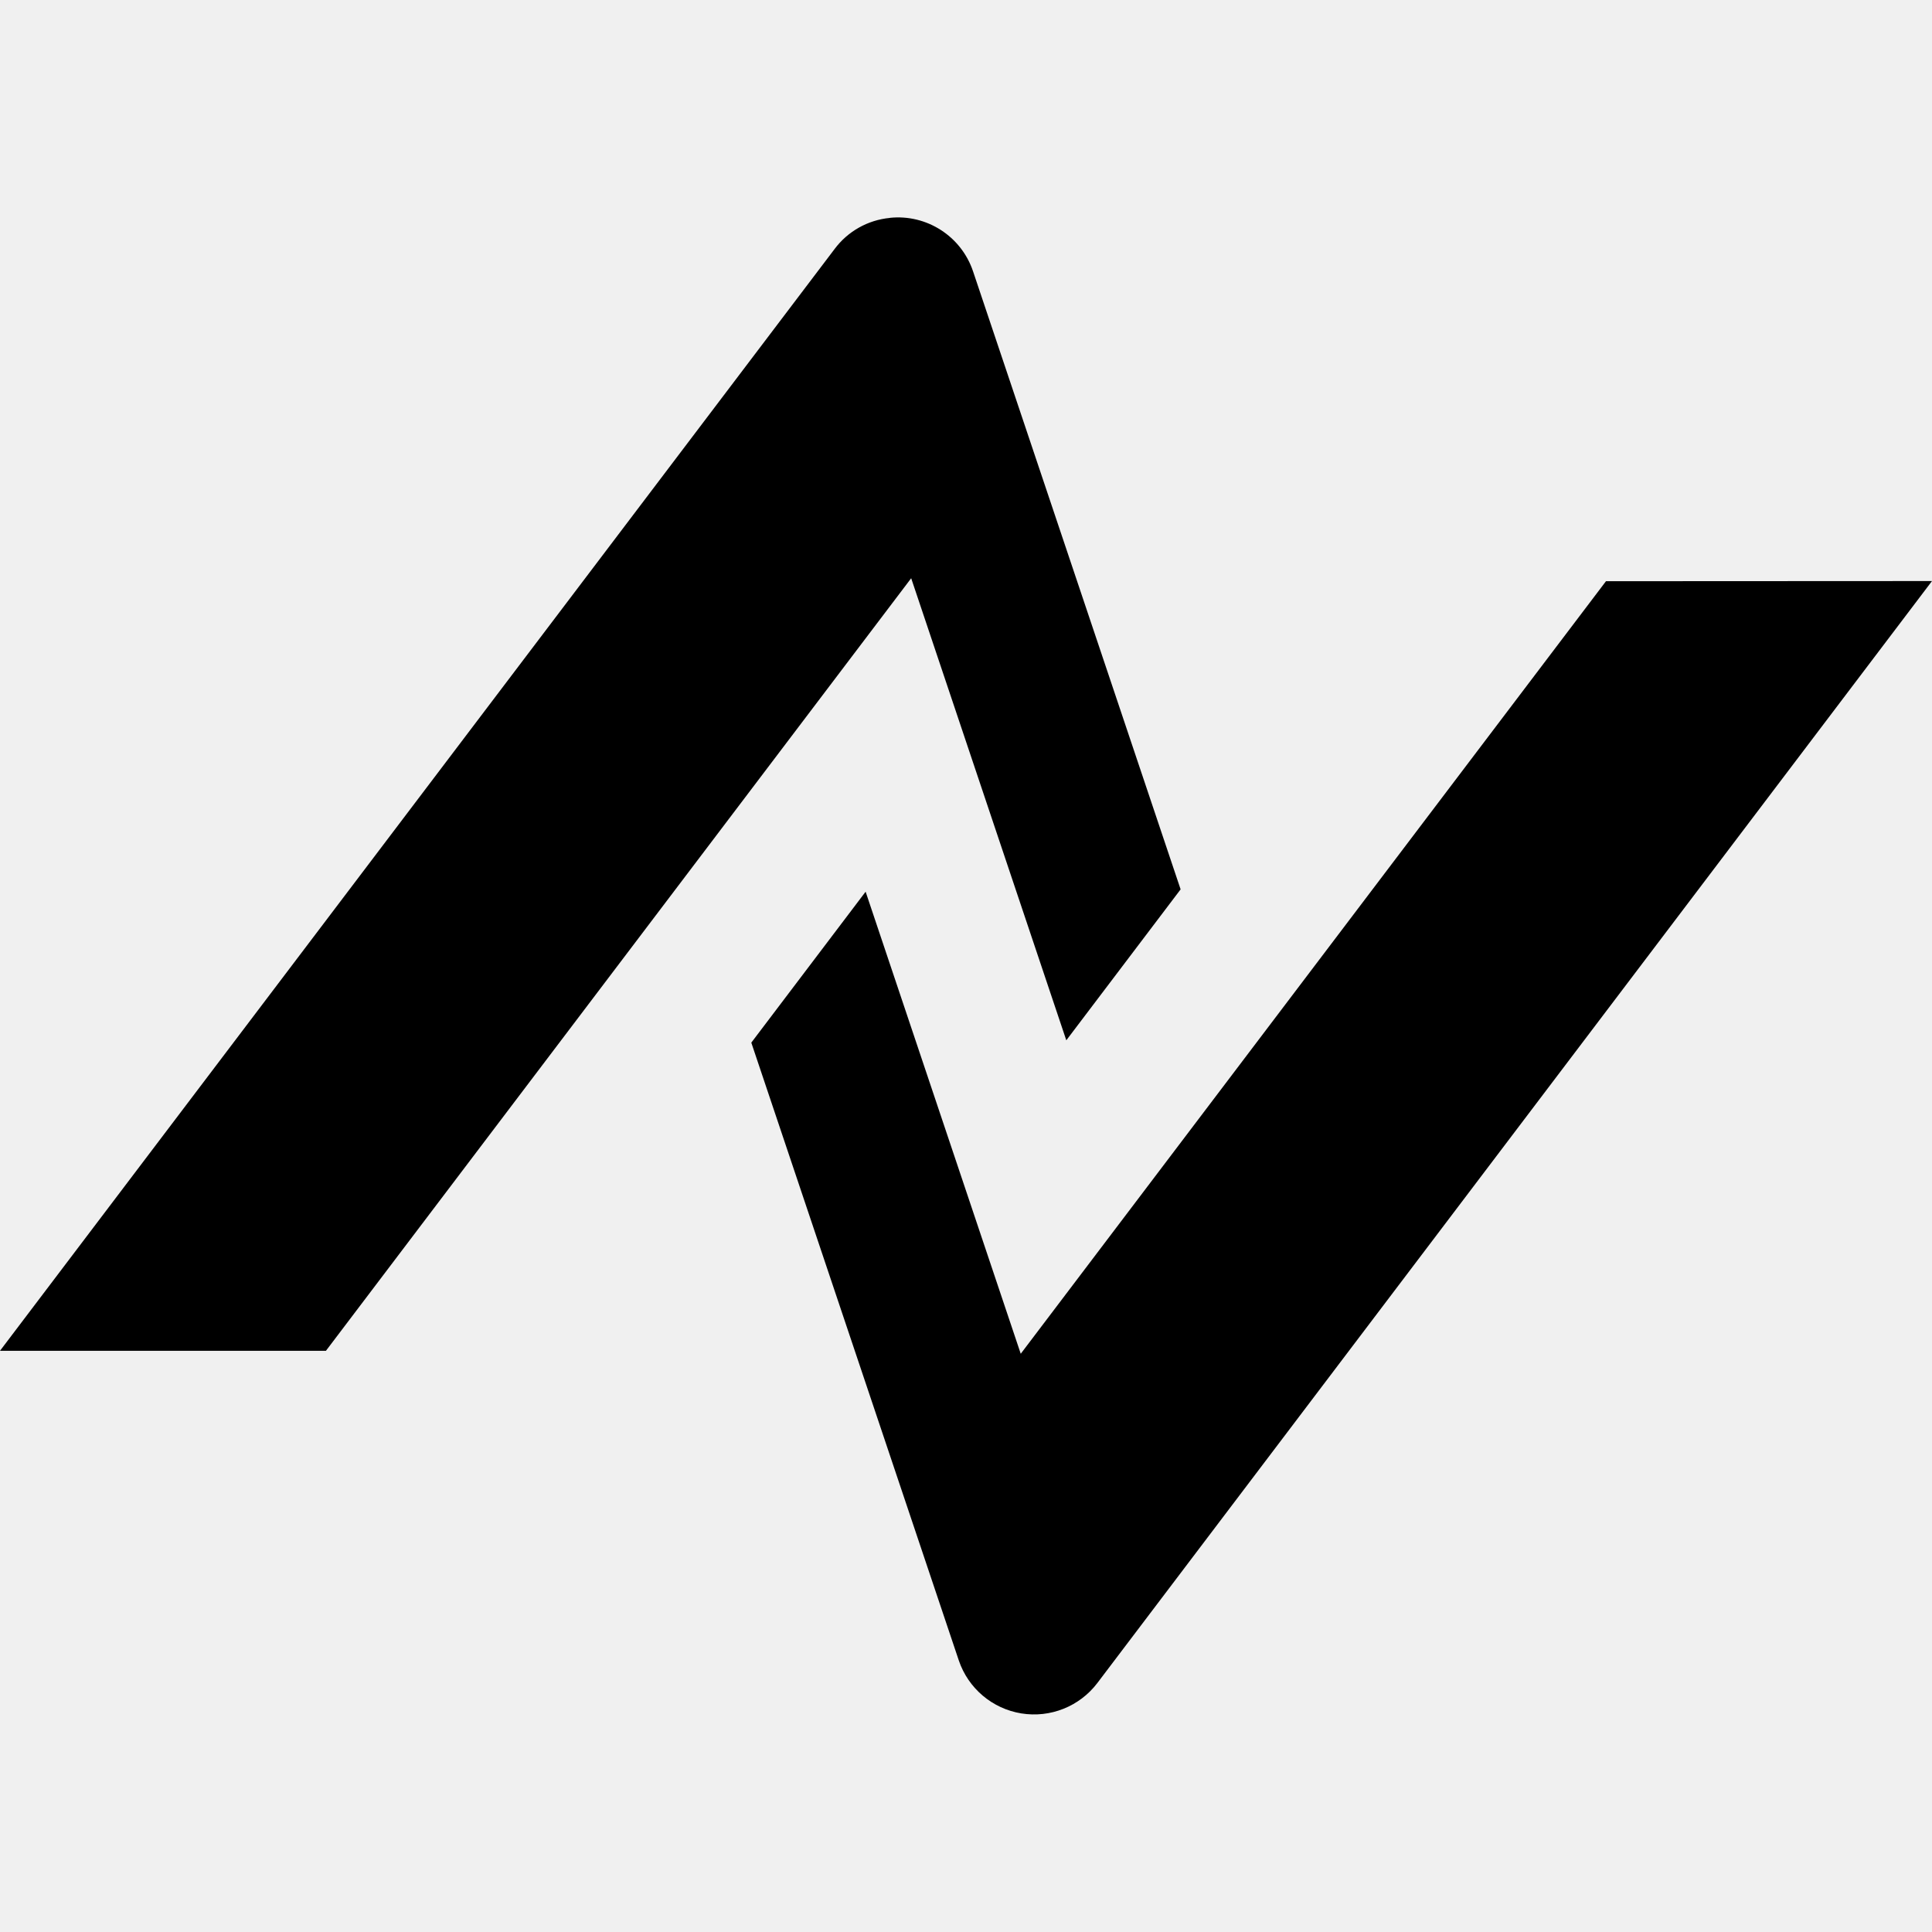
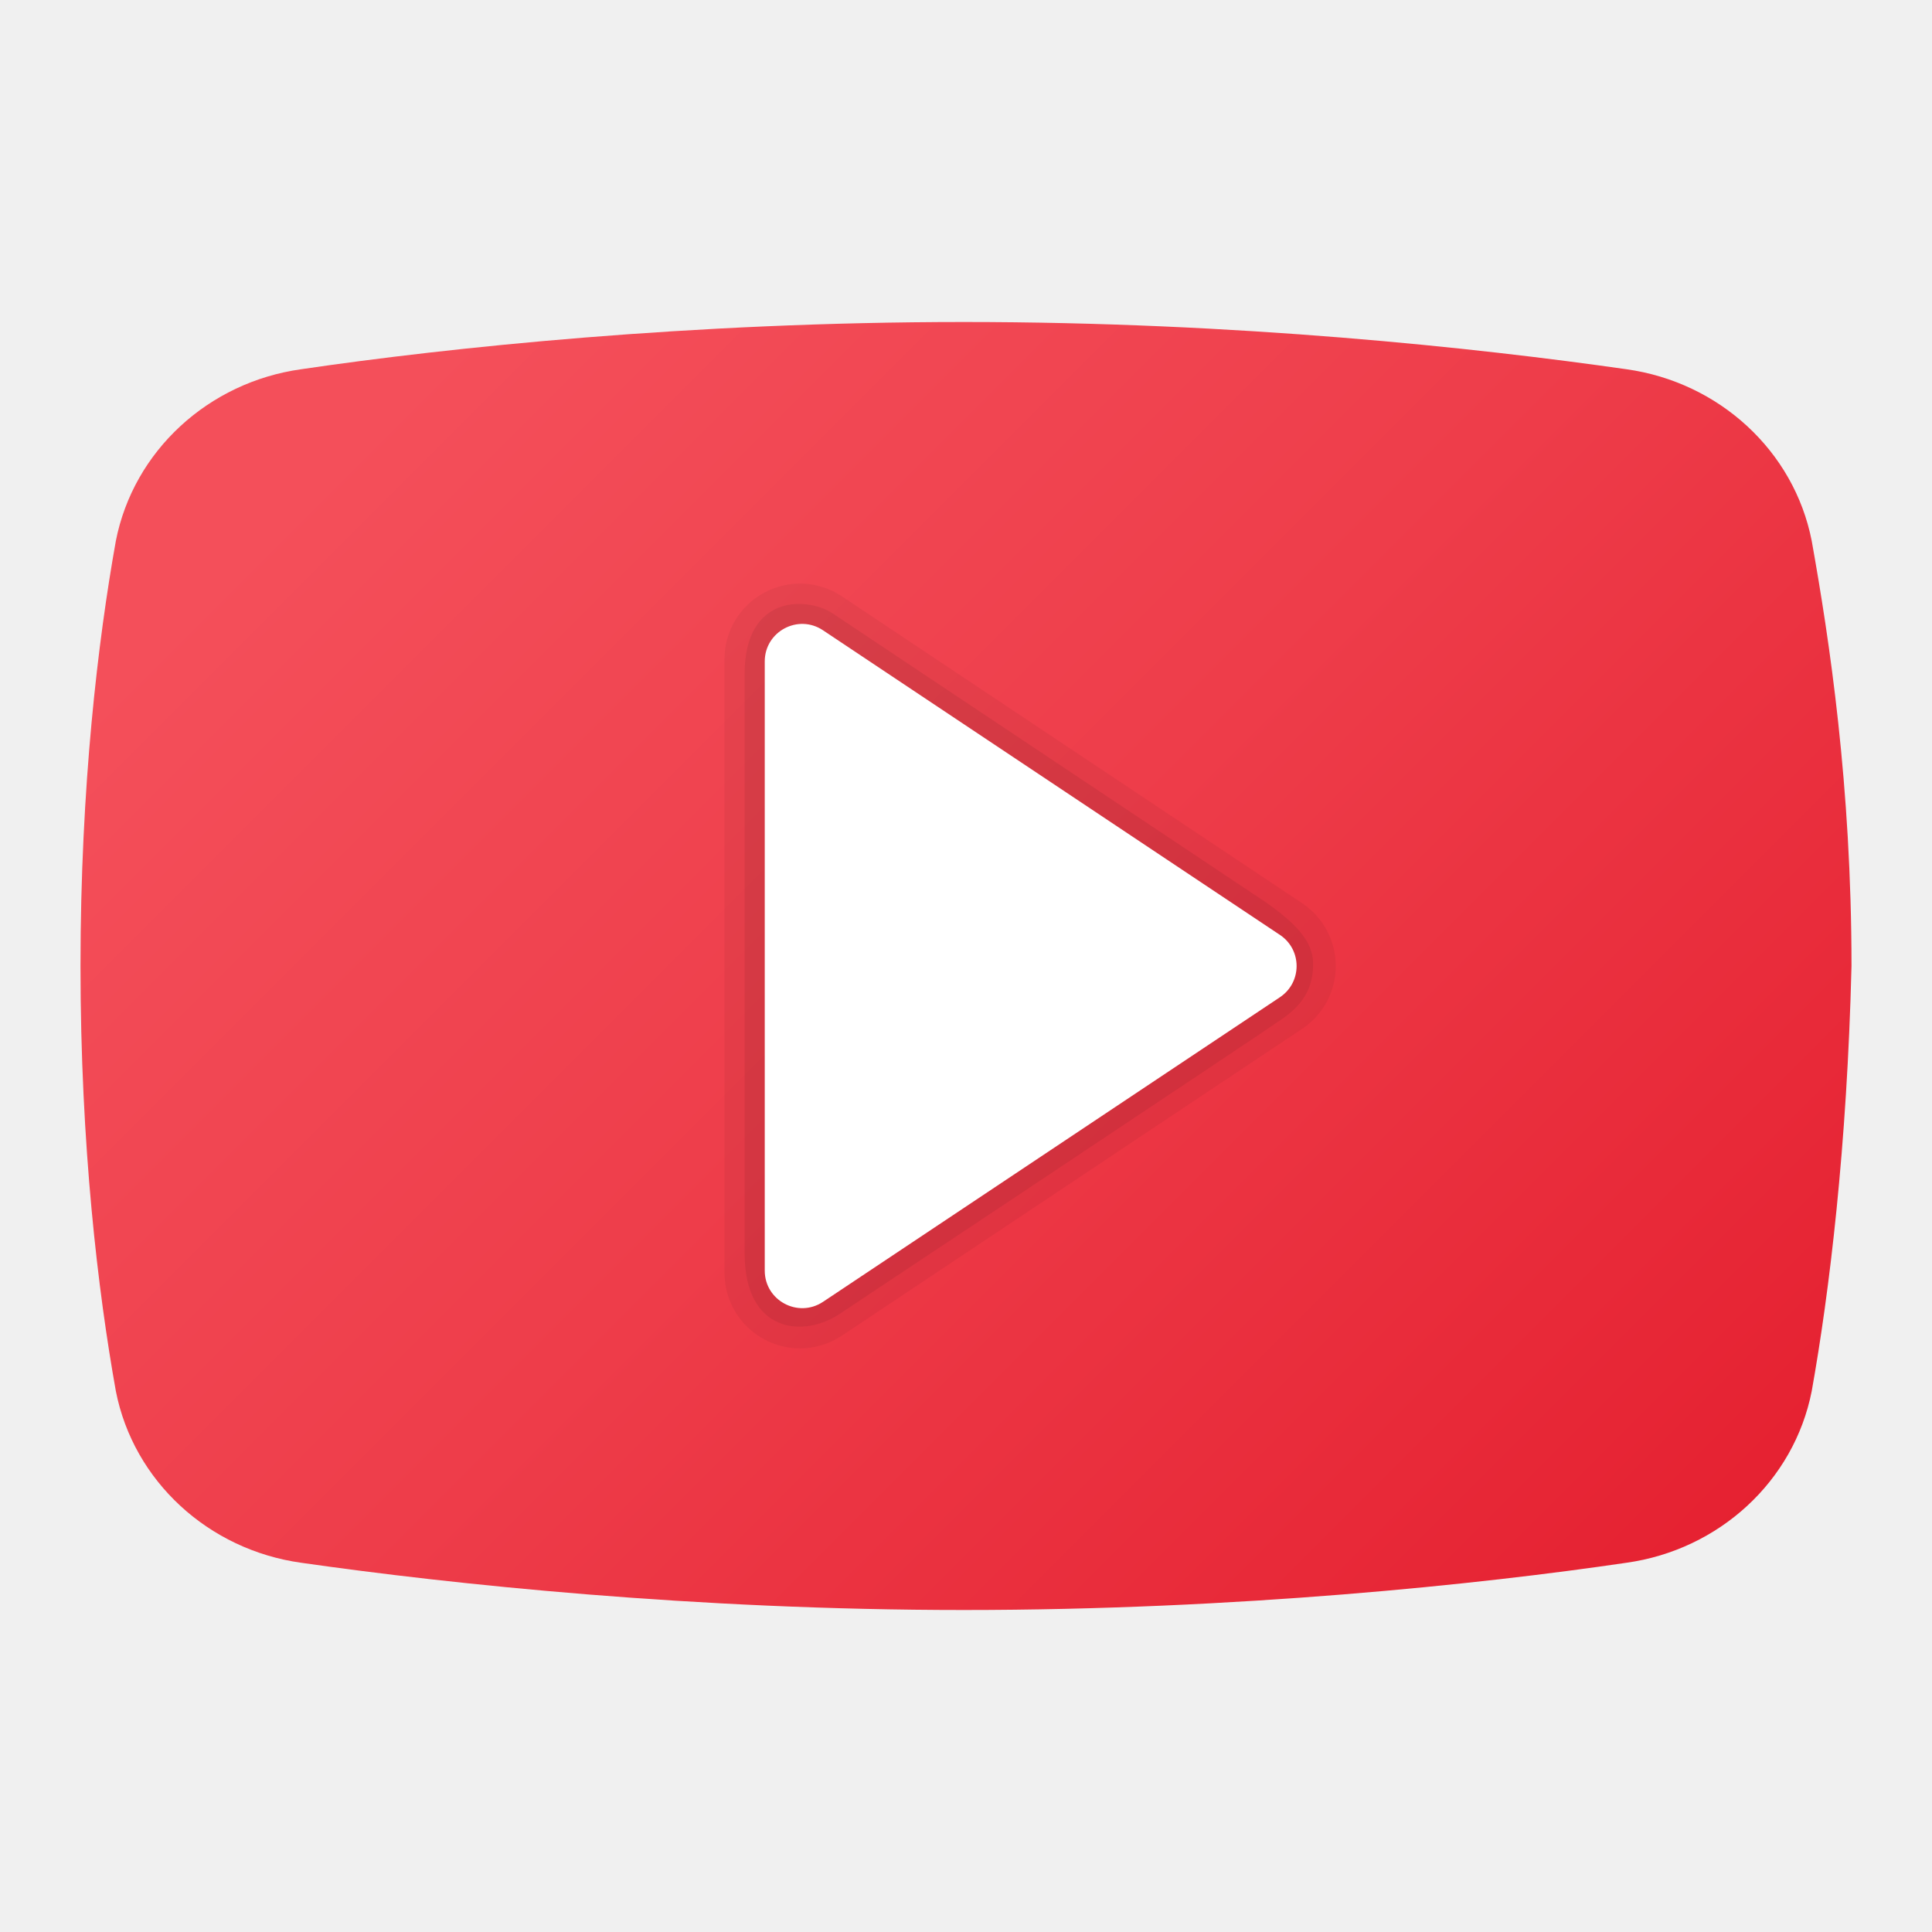
- <svg xmlns="http://www.w3.org/2000/svg" role="img" viewBox="0 0 24 24">
-   <path d="M11.055 2.707a.971.971 0 00-.688.387L0 16.78h4.049l7.27-9.597 1.927 5.74 1.42-1.875-2.578-7.676a.983.983 0 00-1.033-.666zM19.95 7.22l-7.27 9.597-1.927-5.74-1.42 1.875 2.578 7.676a.987.987 0 001.72.28L24 7.218z" />
+ <svg xmlns="http://www.w3.org/2000/svg" viewBox="0 0 48 48" width="48px" height="48px">
+   <linearGradient id="PgB_UHa29h0TpFV_moJI9a" x1="9.816" x2="41.246" y1="9.871" y2="41.301" gradientUnits="userSpaceOnUse">
+     <stop offset="0" stop-color="#f44f5a" />
+     <stop offset=".443" stop-color="#ee3d4a" />
+     <stop offset="1" stop-color="#e52030" />
+   </linearGradient>
+   <path fill="url(#PgB_UHa29h0TpFV_moJI9a)" d="M45.012,34.56c-0.439,2.24-2.304,3.947-4.608,4.267C36.783,39.36,30.748,40,23.945,40 c-6.693,0-12.728-0.64-16.459-1.173c-2.304-0.32-4.17-2.027-4.608-4.267C2.439,32.107,2,28.48,2,24s0.439-8.107,0.878-10.56 c0.439-2.24,2.304-3.947,4.608-4.267C11.107,8.64,17.142,8,23.945,8s12.728,0.64,16.459,1.173c2.304,0.32,4.17,2.027,4.608,4.267 C45.451,15.893,46,19.52,46,24C45.89,28.48,45.451,32.107,45.012,34.56z" />
+   <path d="M32.352,22.44l-11.436-7.624c-0.577-0.385-1.314-0.421-1.925-0.093C18.38,15.05,18,15.683,18,16.376 v15.248c0,0.693,0.38,1.327,0.991,1.654c0.278,0.149,0.581,0.222,0.884,0.222c0.364,0,0.726-0.106,1.04-0.315l11.436-7.624 c0.523-0.349,0.835-0.932,0.835-1.56C33.187,23.372,32.874,22.789,32.352,22.44z" opacity=".05" />
+   <path d="M20.681,15.237l10.79,7.194c0.689,0.495,1.153,0.938,1.153,1.513c0,0.575-0.224,0.976-0.715,1.334 c-0.371,0.27-11.045,7.364-11.045,7.364c-0.901,0.604-2.364,0.476-2.364-1.499V16.744C18.5,14.739,20.084,14.839,20.681,15.237z" opacity=".07" />
+   <path fill="#fff" d="M19,31.568V16.433c0-0.743,0.828-1.187,1.447-0.774l11.352,7.568c0.553,0.368,0.553,1.18,0,1.549 l-11.352,7.568C19.828,32.755,19,32.312,19,31.568z" />
</svg>
